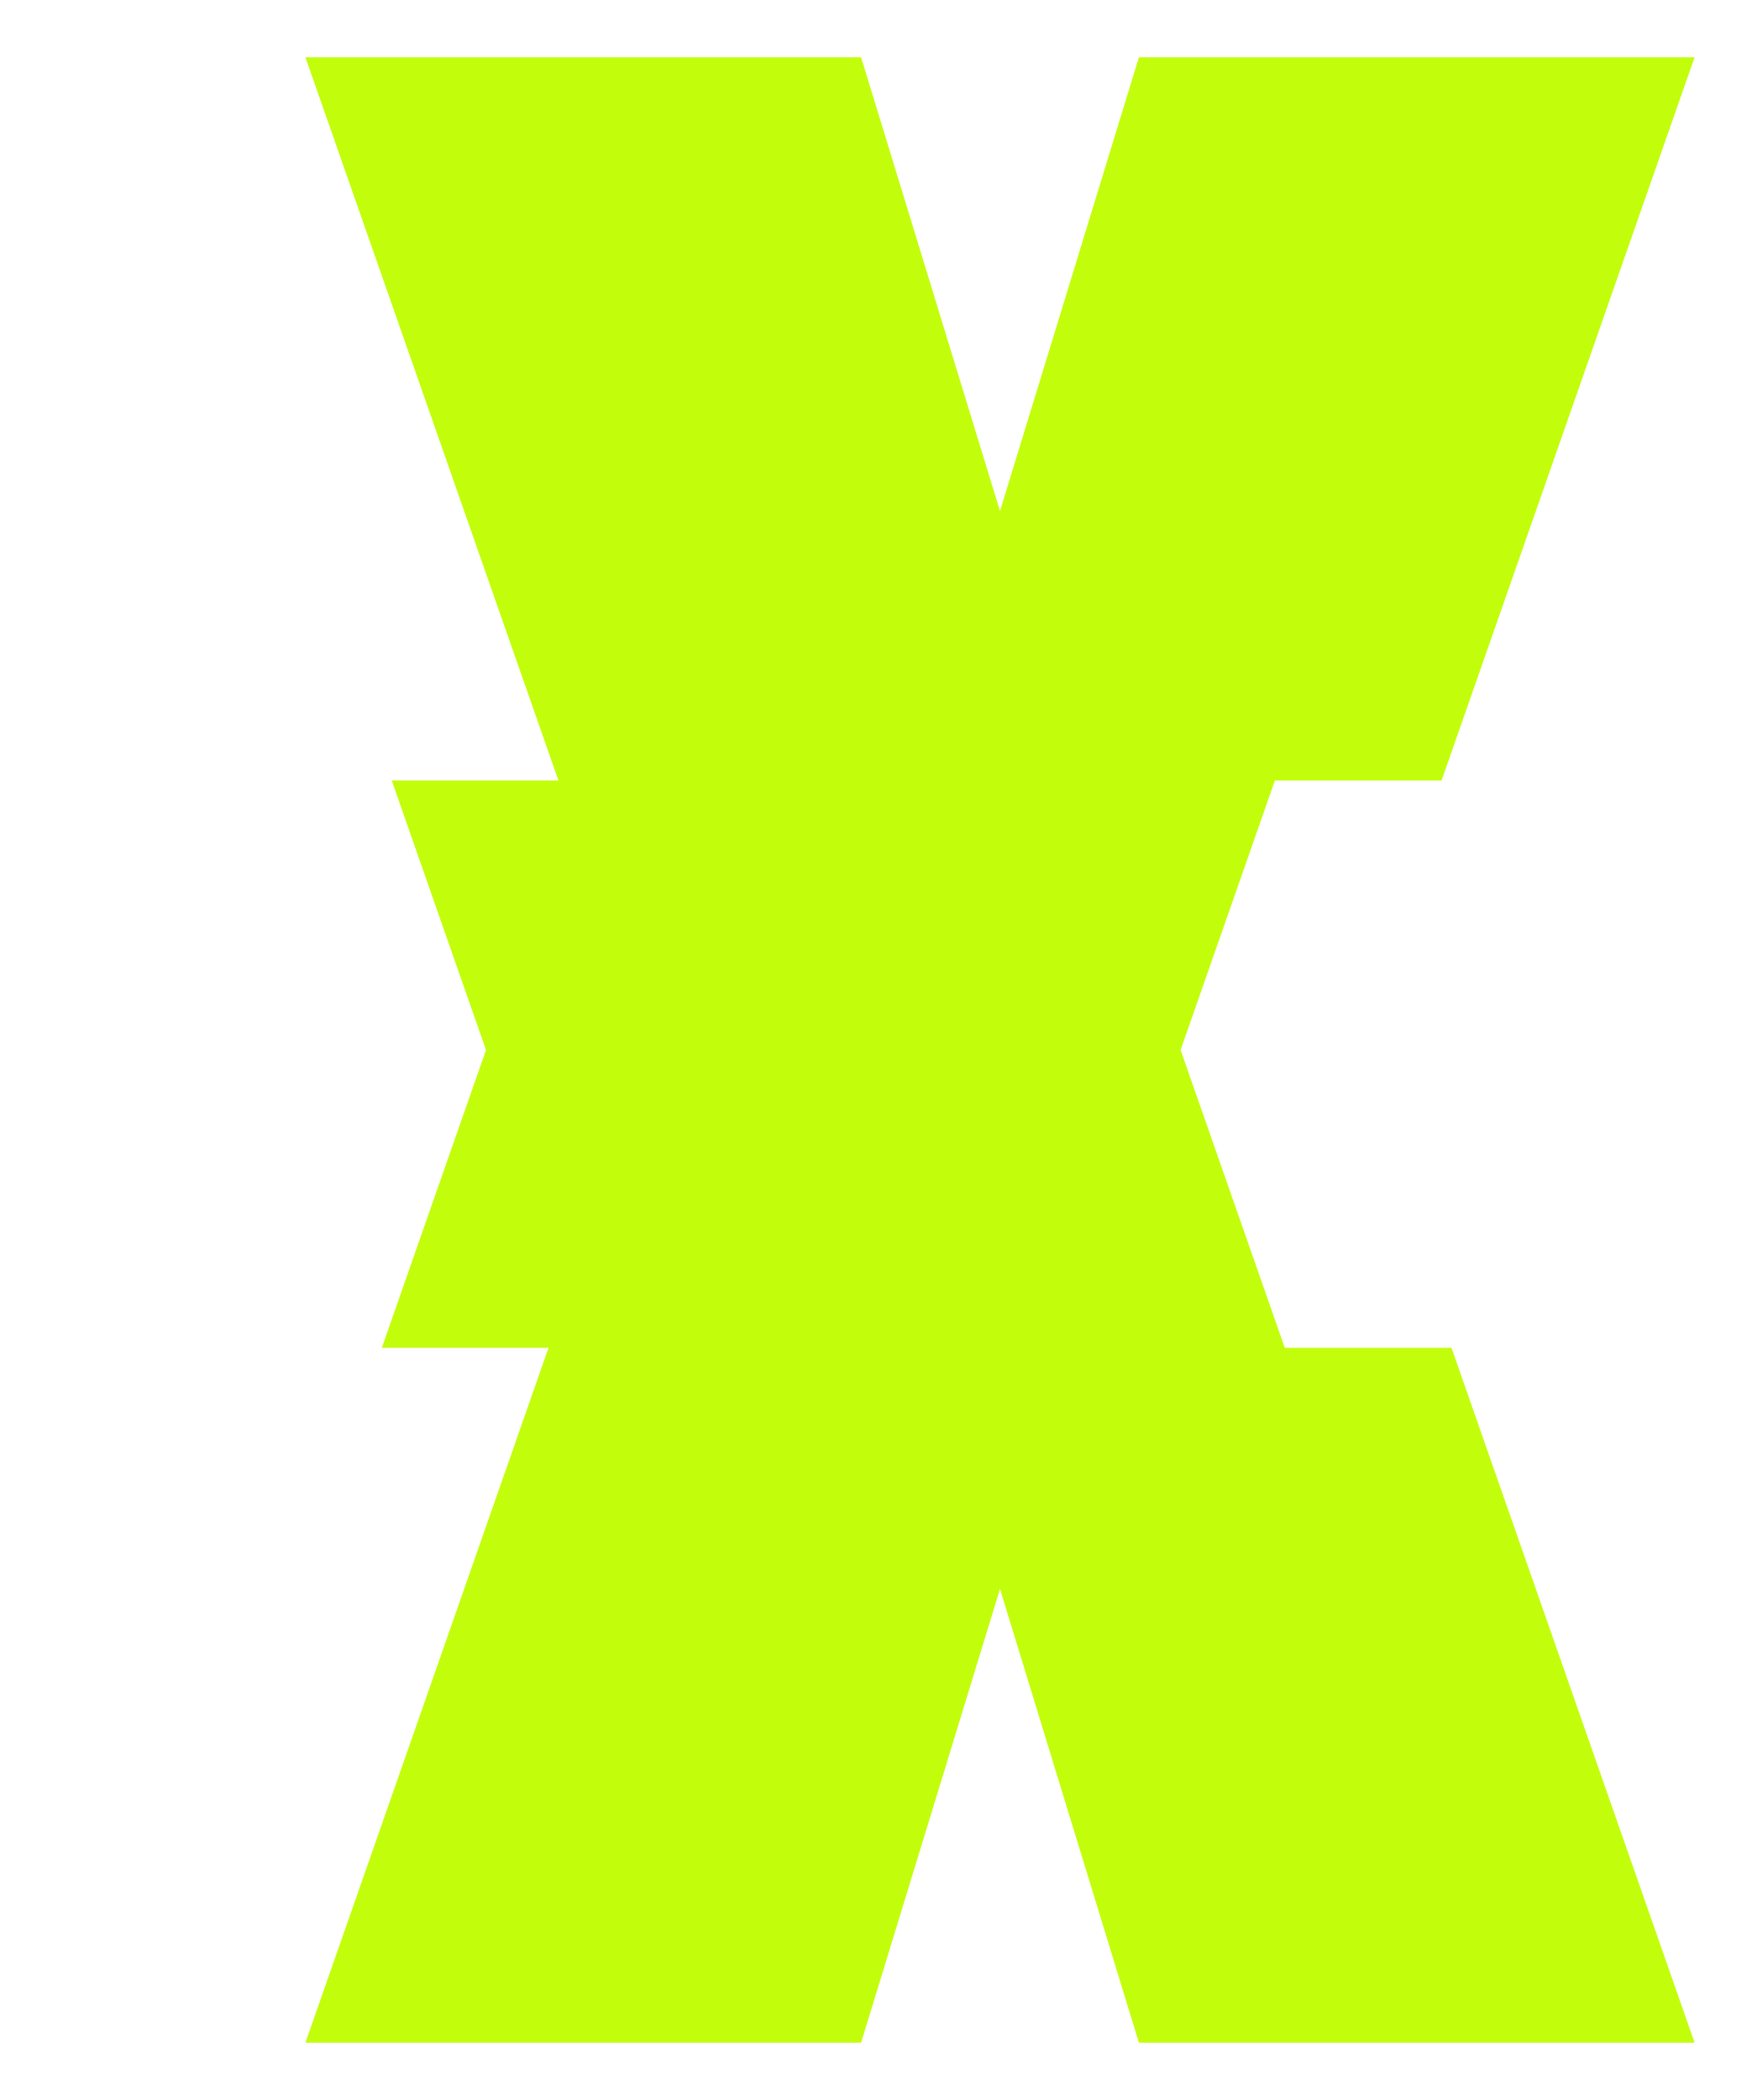
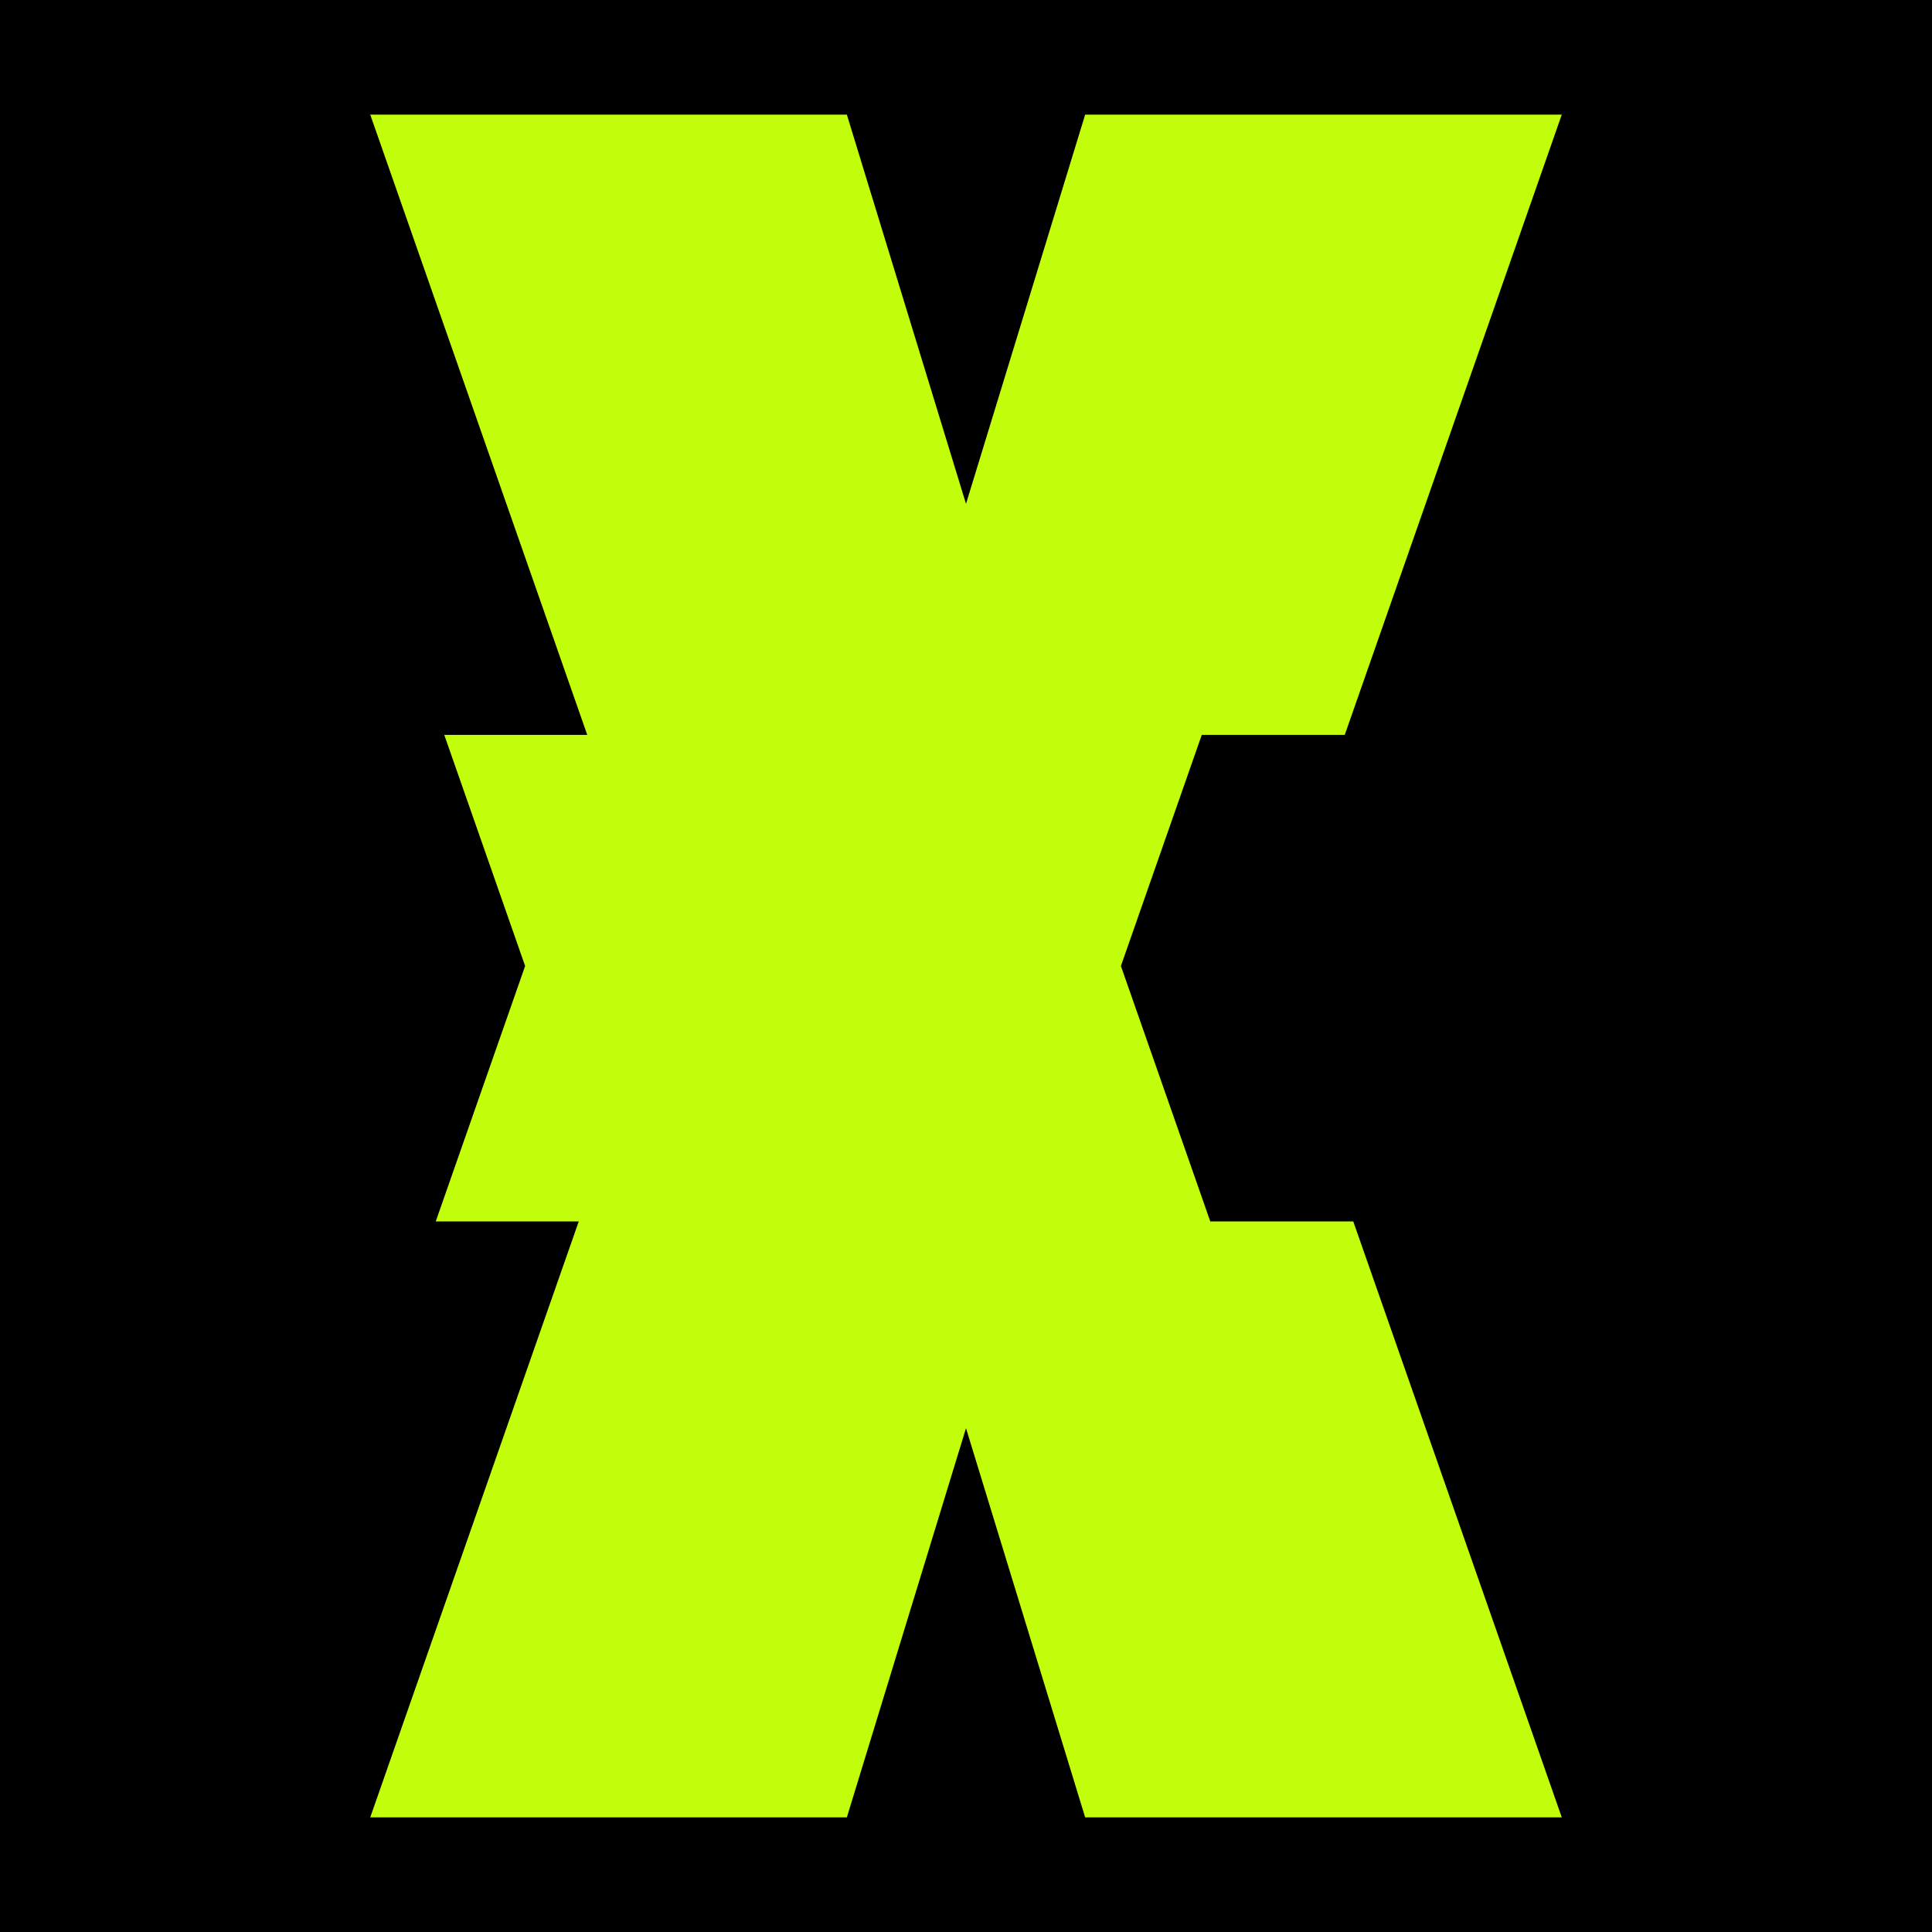
- <svg xmlns="http://www.w3.org/2000/svg" class="flx-iso " viewBox="656.787 60 183.553 220" role="img" aria-label="FLAUXUS" style="color:#C2FE0B" fill="currentColor">
-   <path d="M688.787,66L747.008,66L761.563,113.543L776.119,66L834.34,66L807.828,141.771L790.362,141.771L780.485,170L791.402,201.2L808.868,201.2L834.34,274L776.119,274L761.563,226.457L747.008,274L688.787,274L714.259,201.2L696.792,201.2L707.709,170L697.832,141.771L715.298,141.771Z" fill-rule="evenodd" />
+ <svg xmlns="http://www.w3.org/2000/svg" viewBox="643.563 52 236 236" role="img" aria-label="FLAUXUS">
+   <rect x="643.563" y="52" width="236" height="236" fill="#000000" />
+   <path d="M688.787,66L747.008,66L761.563,113.543L776.119,66L834.34,66L807.828,141.771L790.362,141.771L780.485,170L791.402,201.2L808.868,201.2L834.34,274L776.119,274L761.563,226.457L747.008,274L688.787,274L714.259,201.2L696.792,201.2L707.709,170L697.832,141.771L715.298,141.771Z" fill="#C2FE0B" fill-rule="evenodd" />
</svg>
